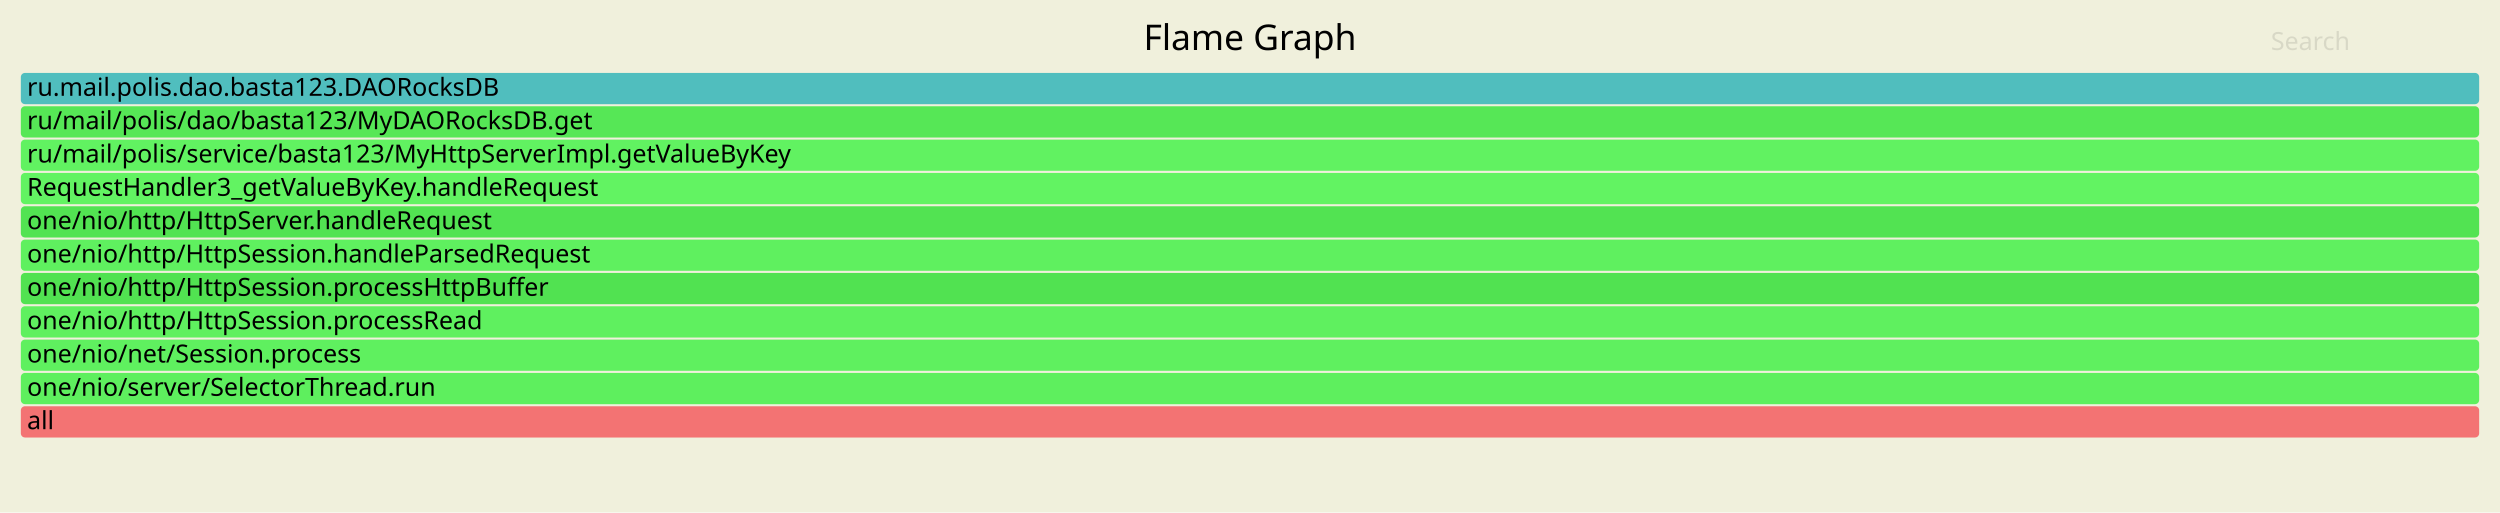
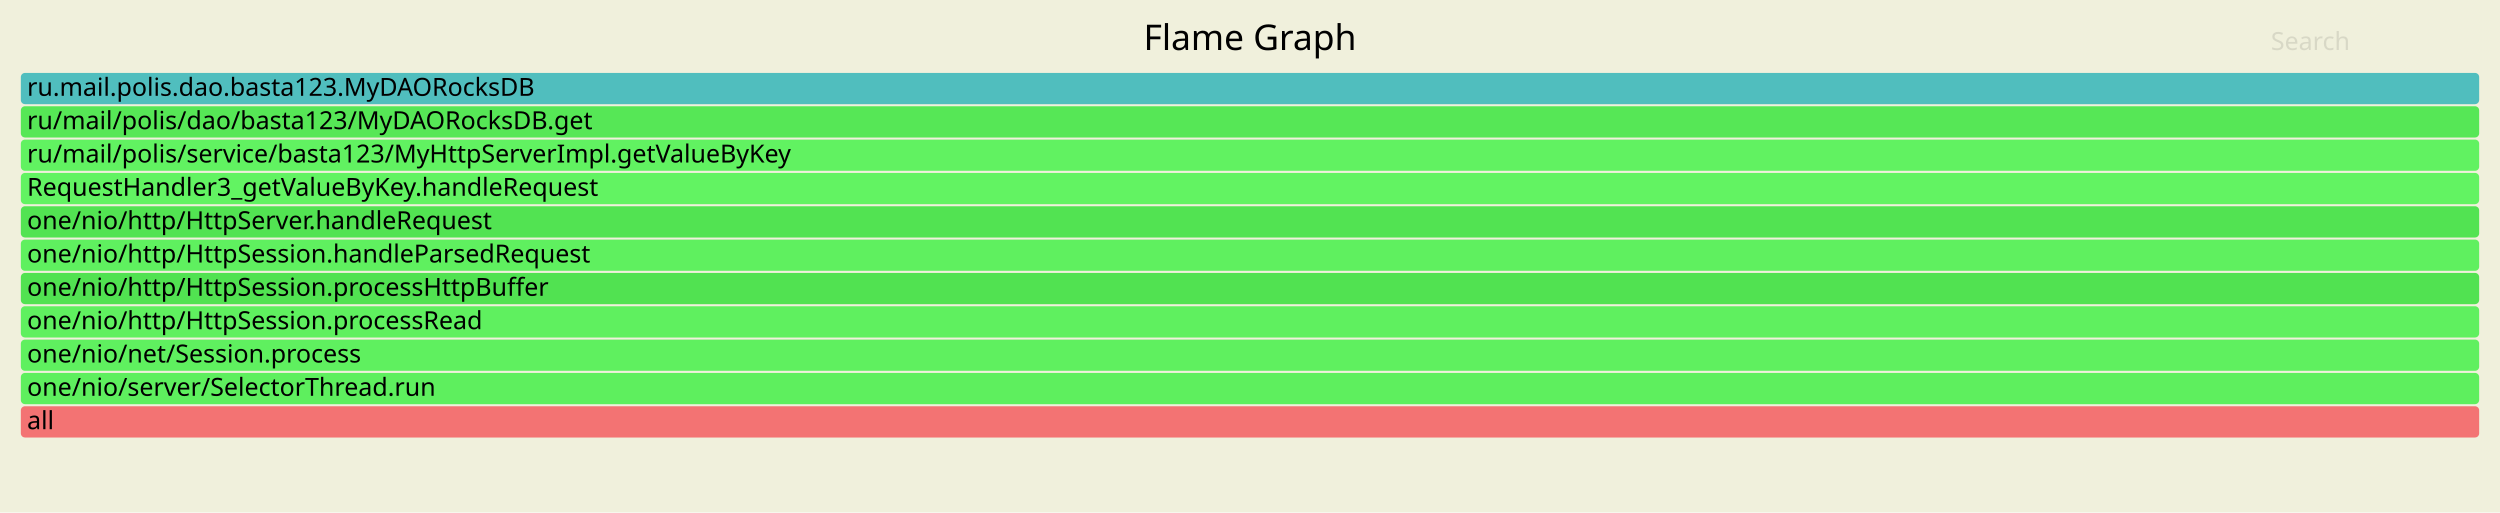
<svg xmlns="http://www.w3.org/2000/svg" version="1.1" width="1200" height="246" viewBox="0 0 1200 246">
  <style type="text/css">
	text { font-family:Verdana; font-size:12px; fill:rgb(0,0,0); }
	#search { opacity:0.1; cursor:pointer; }
	#search:hover, #search.show { opacity:1; }
	#subtitle { text-anchor:middle; font-color:rgb(160,160,160); }
	#title { text-anchor:middle; font-size:17px}
	#unzoom { cursor:pointer; }
	#frames &gt; *:hover { stroke:black; stroke-width:0.5; cursor:pointer; }
	.hide { display:none; }
	.parent { opacity:0.5; }
</style>
  <rect x="0" y="0" width="100%" height="100%" fill="rgb(240,240,220)" />
  <text id="title" x="600" y="24">Flame Graph</text>
  <text id="details" x="10" y="229"> </text>
  <text id="unzoom" x="10" y="24" class="hide">Reset Zoom</text>
  <text id="search" x="1090" y="24">Search</text>
  <text id="matched" x="1090" y="229"> </text>
  <g id="frames">
    <g>
      <rect x="10.0" y="195.0" width="1180.0" height="15" fill="#f37373" rx="2" ry="2" />
      <text x="13.0" y="206.0">all</text>
    </g>
    <g>
      <rect x="10.0" y="179.0" width="1180.0" height="15" fill="#5eef5e" rx="2" ry="2" />
      <text x="13.0" y="190.0">one/nio/server/SelectorThread.run</text>
    </g>
    <g>
      <rect x="10.0" y="163.0" width="1180.0" height="15" fill="#5ff05f" rx="2" ry="2" />
      <text x="13.0" y="174.0">one/nio/net/Session.process</text>
    </g>
    <g>
      <rect x="10.0" y="147.0" width="1180.0" height="15" fill="#5ff05f" rx="2" ry="2" />
      <text x="13.0" y="158.0">one/nio/http/HttpSession.processRead</text>
    </g>
    <g>
      <rect x="10.0" y="131.0" width="1180.0" height="15" fill="#51e251" rx="2" ry="2" />
      <text x="13.0" y="142.0">one/nio/http/HttpSession.processHttpBuffer</text>
    </g>
    <g>
      <rect x="10.0" y="115.0" width="1180.0" height="15" fill="#5ff05f" rx="2" ry="2" />
      <text x="13.0" y="126.0">one/nio/http/HttpSession.handleParsedRequest</text>
    </g>
    <g>
      <rect x="10.0" y="99.0" width="1180.0" height="15" fill="#52e352" rx="2" ry="2" />
      <text x="13.0" y="110.0">one/nio/http/HttpServer.handleRequest</text>
    </g>
    <g>
      <rect x="10.0" y="83.0" width="1180.0" height="15" fill="#62f362" rx="2" ry="2" />
      <text x="13.0" y="94.0">RequestHandler3_getValueByKey.handleRequest</text>
    </g>
    <g>
      <rect x="10.0" y="67.0" width="1180.0" height="15" fill="#61f261" rx="2" ry="2" />
      <text x="13.0" y="78.0">ru/mail/polis/service/basta123/MyHttpServerImpl.getValueByKey</text>
    </g>
    <g>
      <rect x="10.0" y="51.0" width="1180.0" height="15" fill="#56e756" rx="2" ry="2" />
      <text x="13.0" y="62.0">ru/mail/polis/dao/basta123/MyDAORocksDB.get</text>
    </g>
    <g>
      <rect x="10.0" y="35.0" width="1180.0" height="15" fill="#50bebe" rx="2" ry="2" />
-       <text x="13.0" y="46.0">ru.mail.polis.dao.basta123.DAORocksDB</text>
+       <text x="13.0" y="46.0">ru.mail.polis.dao.basta123.MyDAORocksDB</text>
    </g>
  </g>
</svg>
